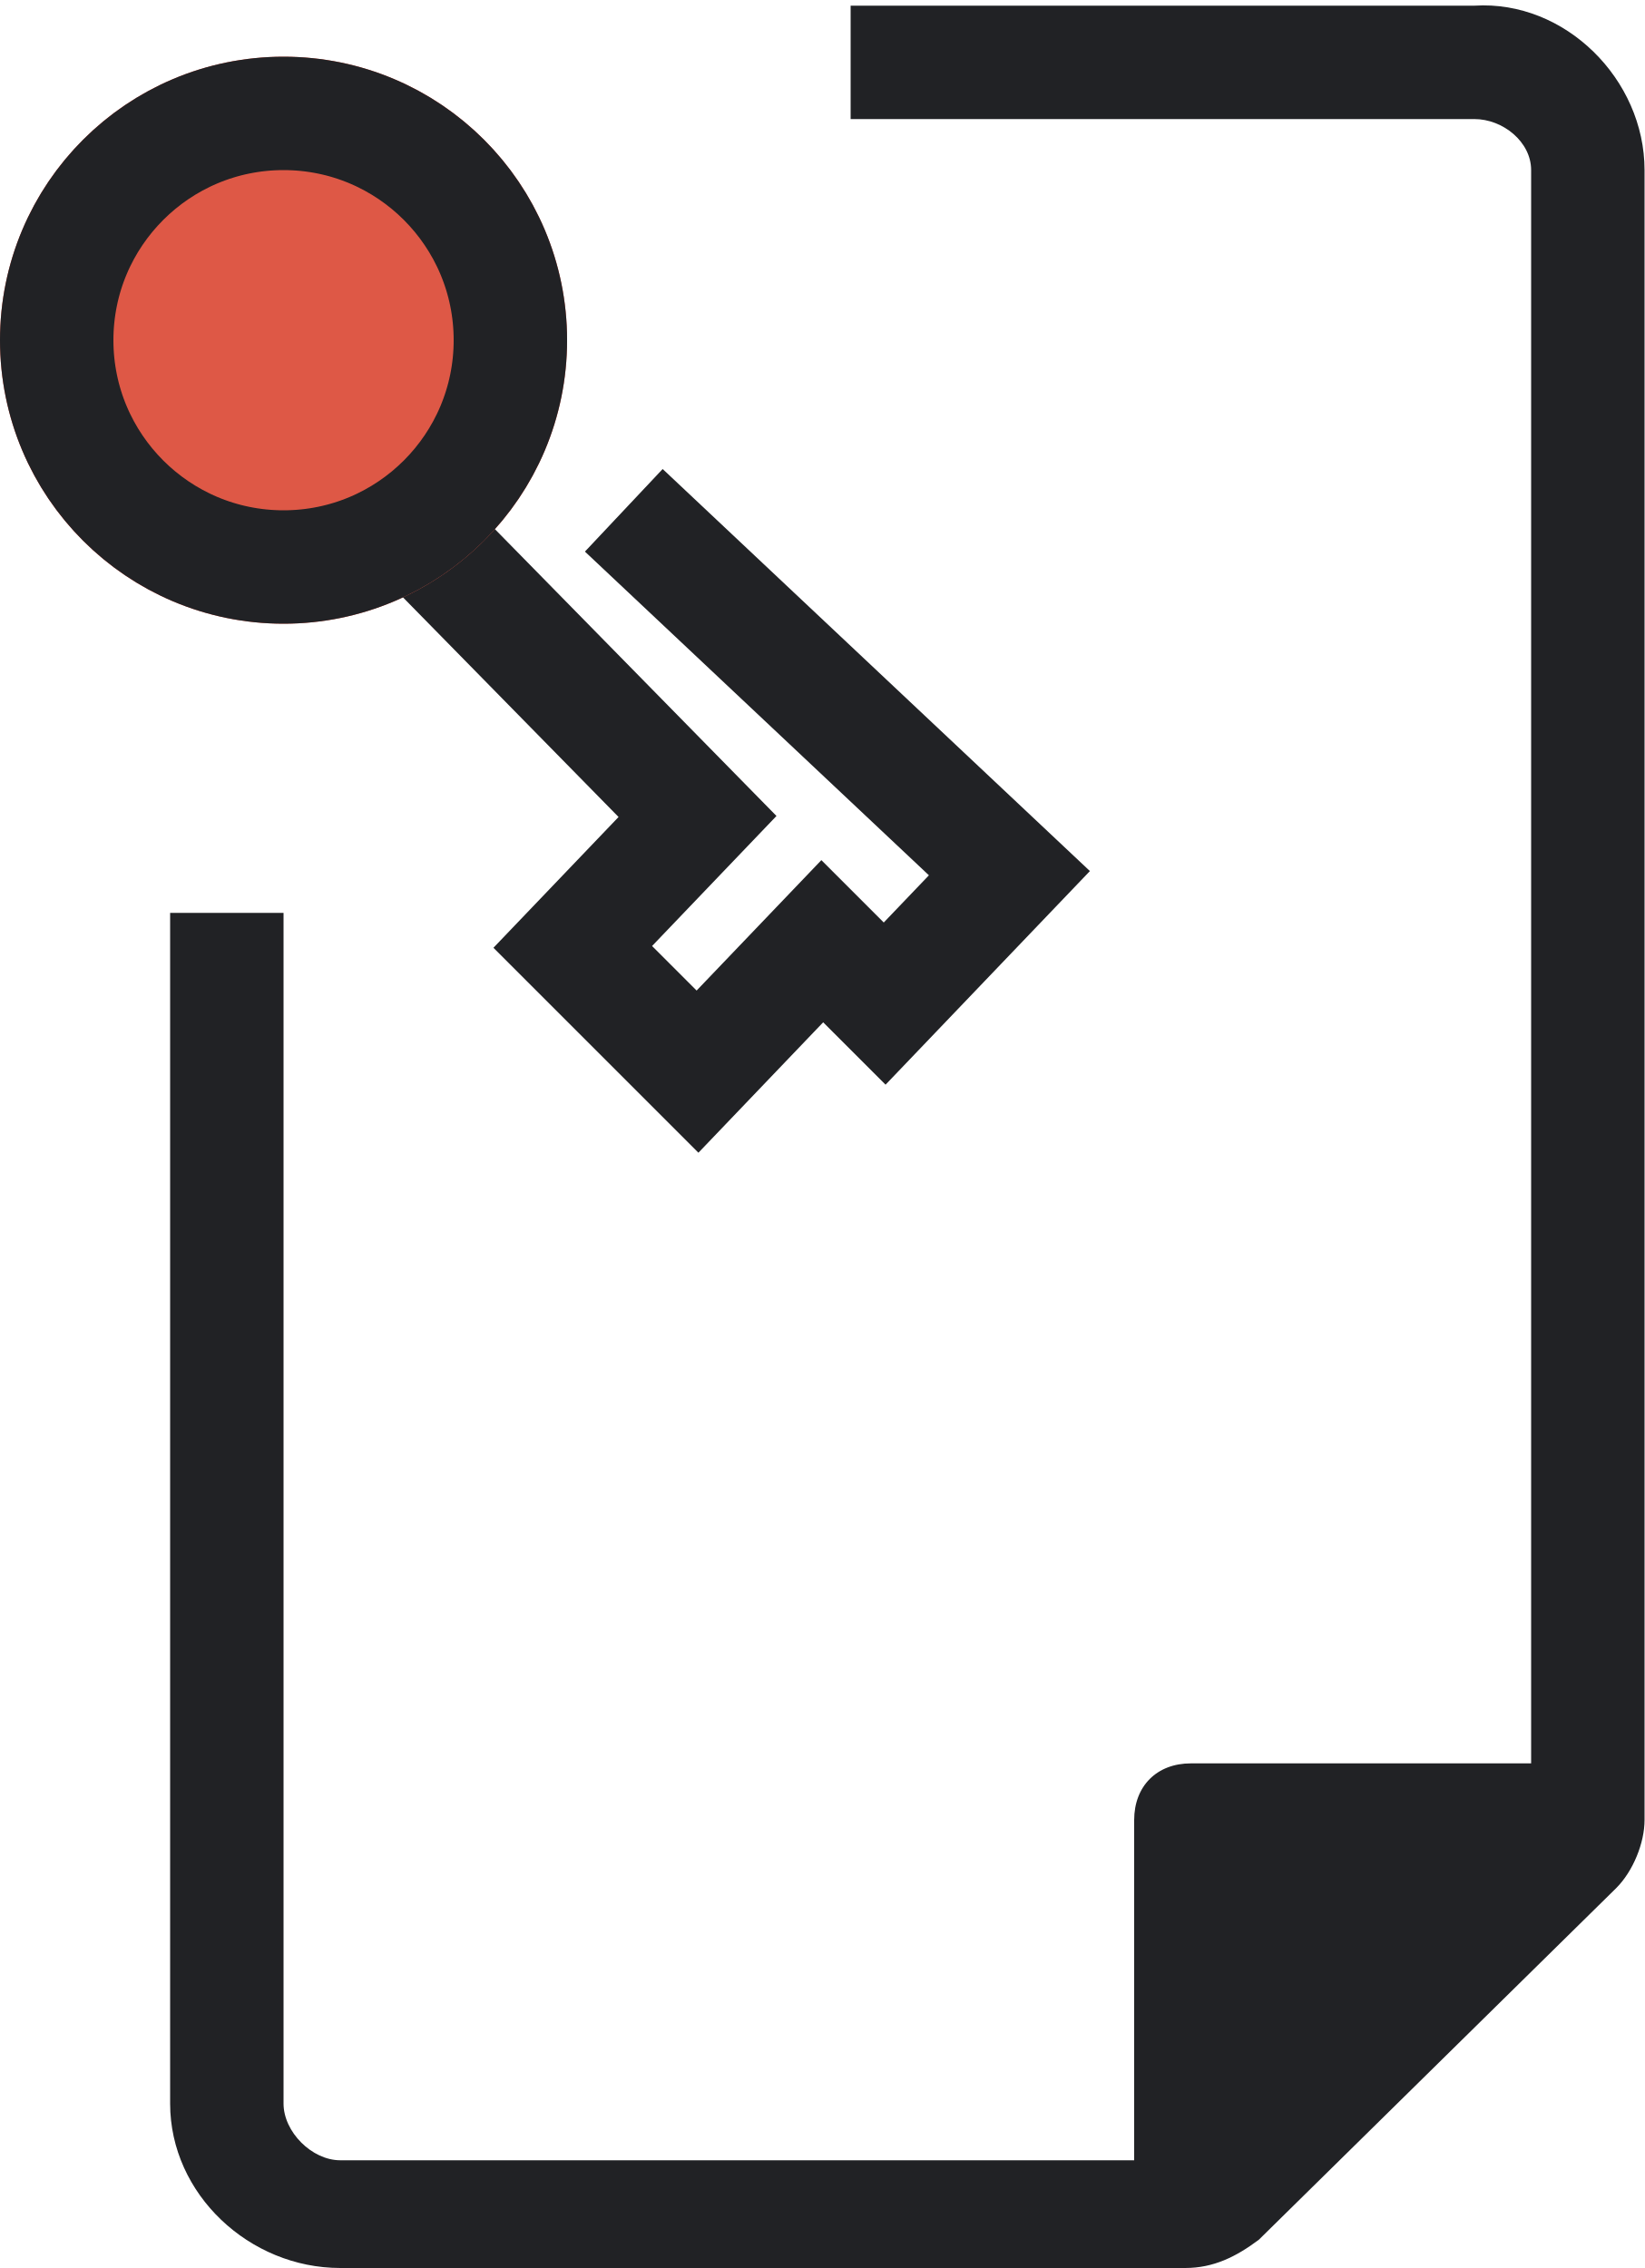
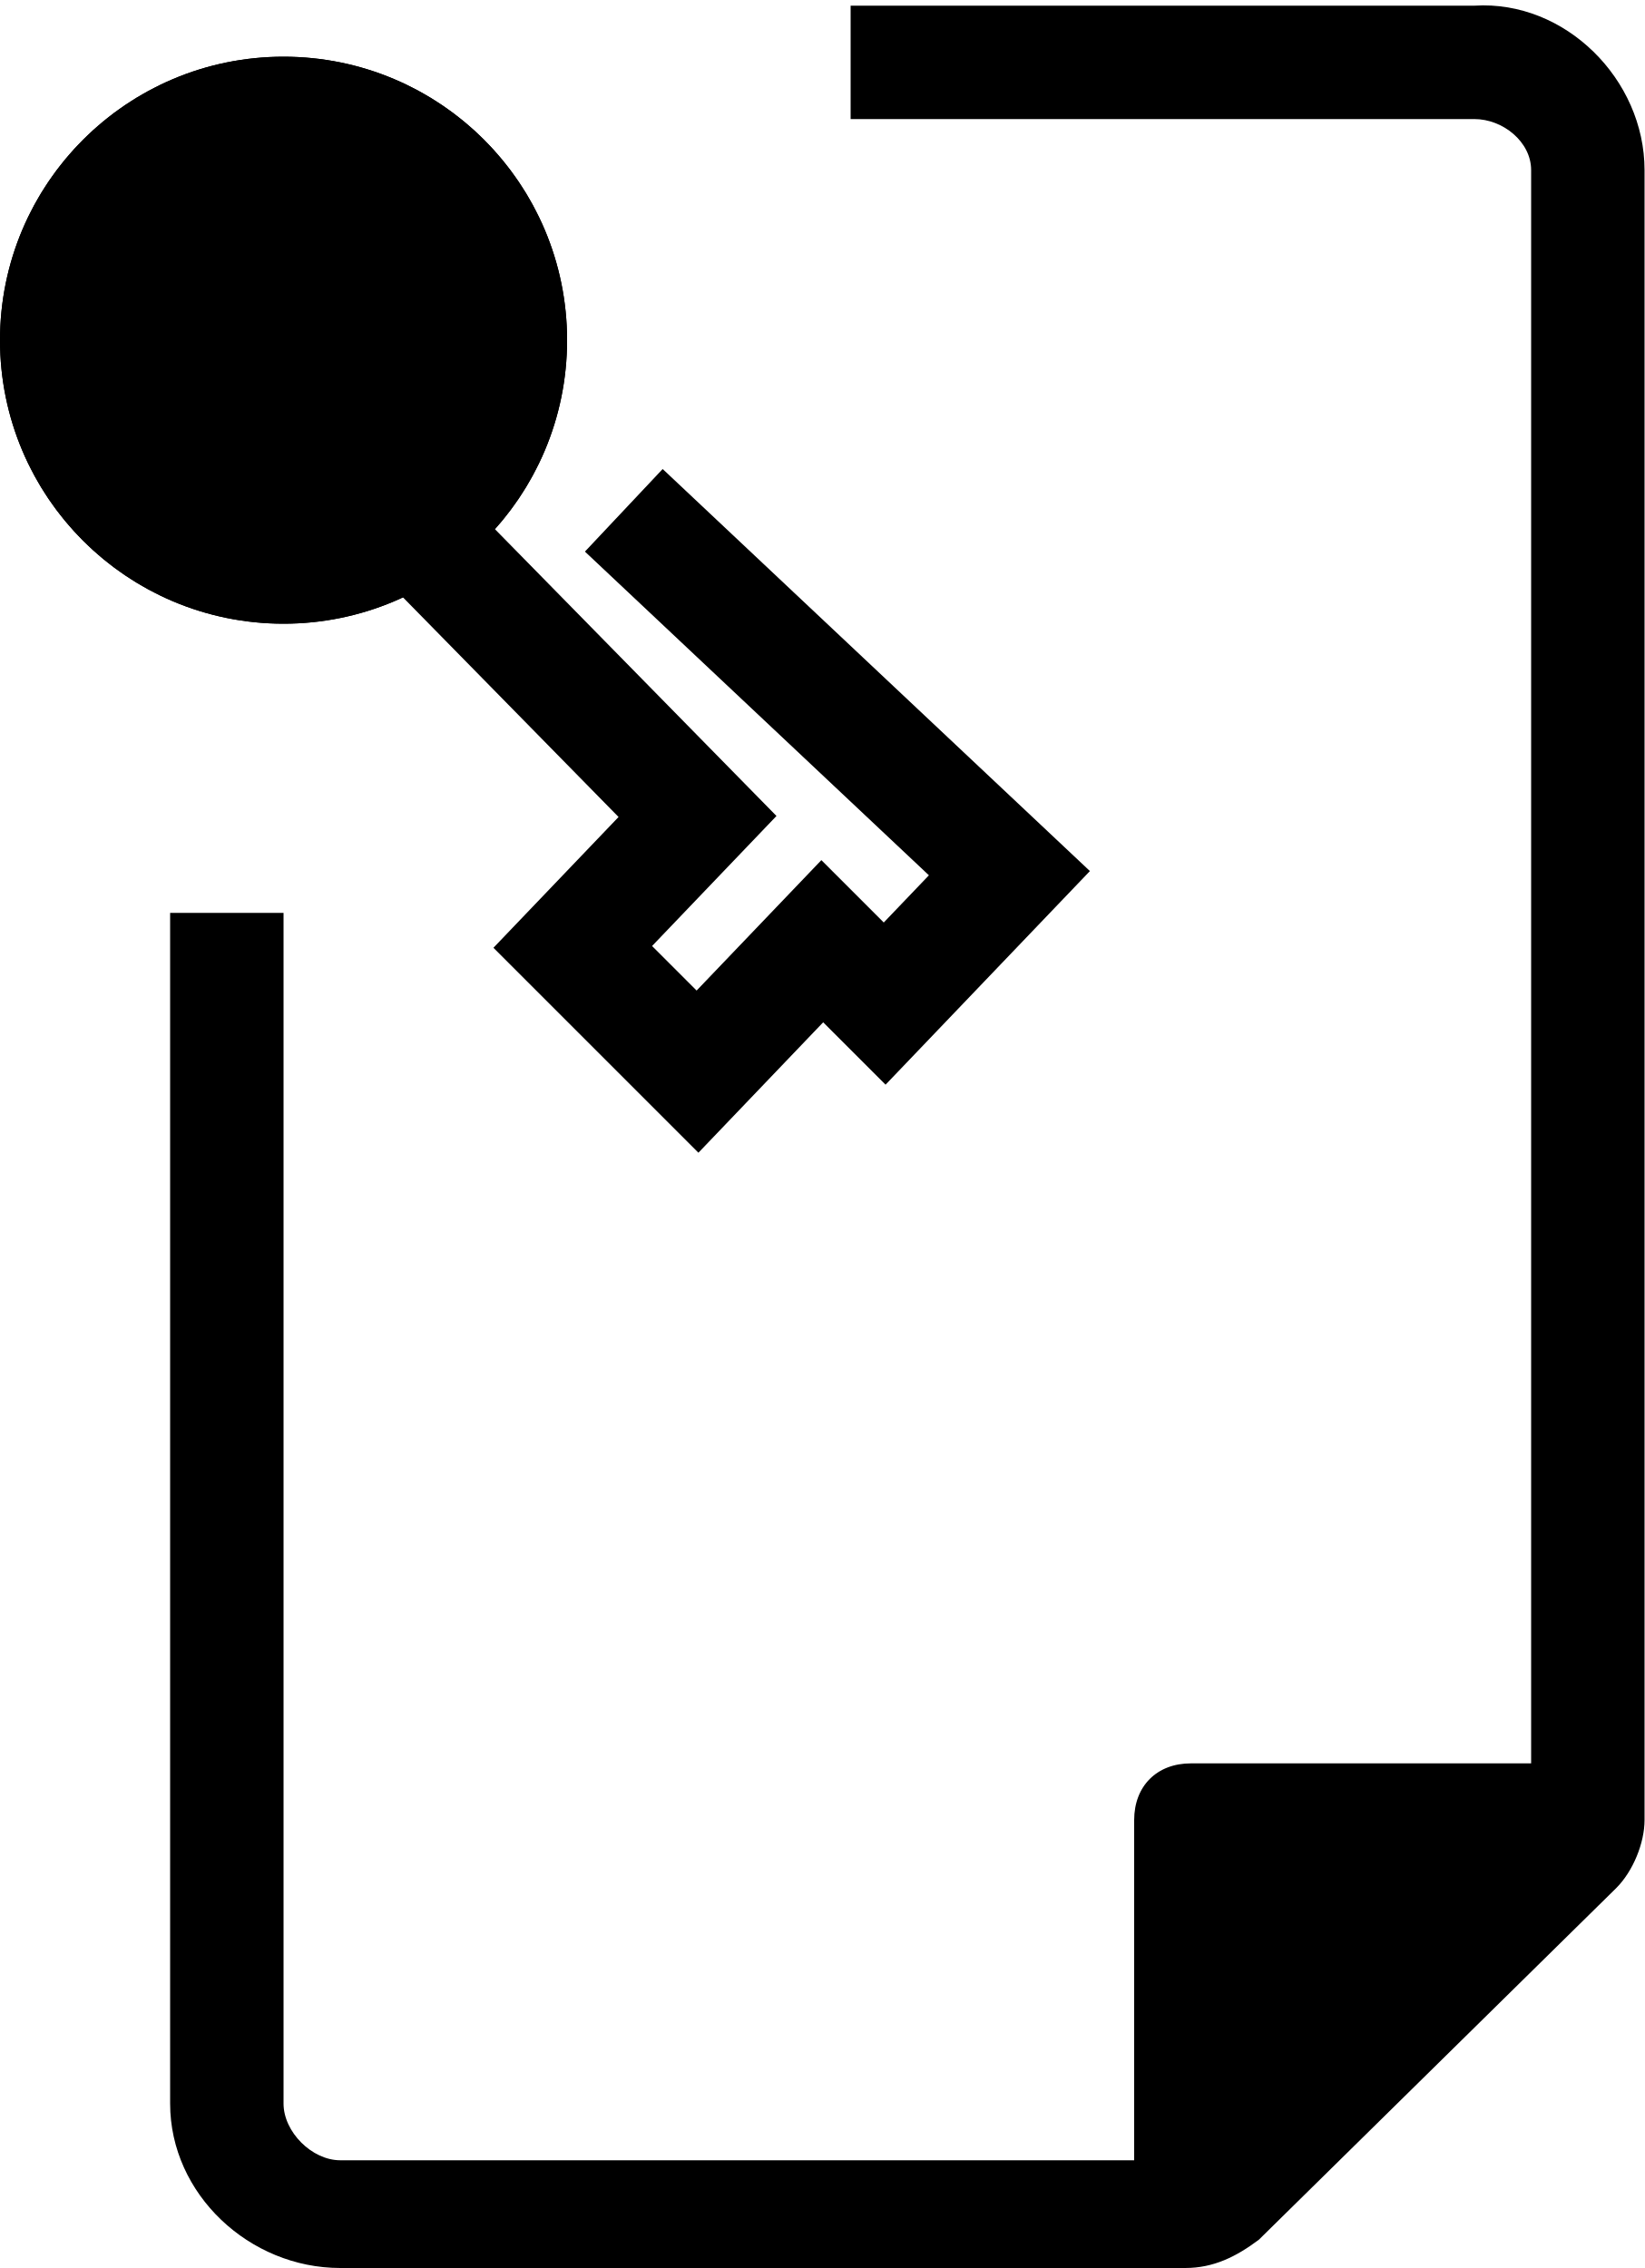
<svg xmlns="http://www.w3.org/2000/svg" version="1.1" id="document-key_svg__Layer_1" x="0" y="0" viewBox="0 0 29 40" xml:space="preserve">
-   <style>.document-key_svg__st1{fill:none;stroke:#212225;stroke-width:2}</style>
+   <style>.document-key_svg__st1{fill:none;stroke:currentColor;stroke-width:2}</style>
  <g id="document-key_svg__icon" transform="translate(-901 -887)">
-     <path id="document-key_svg__icon-2" d="M904 903v21.1c0 1.6 1.4 2.9 3 2.9h14.9c.5 0 .9-.2 1.3-.5l6.3-6.2c.3-.3.5-.8.5-1.2V890c0-1.6-1.4-3-3-2.9h-11v2h11c.5 0 1 .4 1 .9v28.1h-6c-.6 0-1 .4-1 1v6h-14c-.5 0-1-.5-1-1v-21h-2z" fill="#212225" />
+     <path id="document-key_svg__icon-2" d="M904 903v21.1c0 1.6 1.4 2.9 3 2.9h14.9c.5 0 .9-.2 1.3-.5l6.3-6.2c.3-.3.5-.8.5-1.2V890c0-1.6-1.4-3-3-2.9h-11v2h11c.5 0 1 .4 1 .9v28.1h-6c-.6 0-1 .4-1 1v6h-14c-.5 0-1-.5-1-1v-21h-2z" fill="currentColor" />
    <path id="document-key_svg__Forma_1" class="document-key_svg__st1" d="M908 896l5.3 5.4-2.2 2.3 2.2 2.2 2.2-2.3 1.1 1.1 2.2-2.3-6.8-6.4" />
    <g id="document-key_svg__Эллипс_2046_копия_3" transform="translate(901 888)">
-       <circle cx="5" cy="5" r="5" fill="#de5846" />
+       <circle cx="5" cy="5" r="5" fill="currentColor" />
      <circle class="document-key_svg__st1" cx="5" cy="5" r="4" />
    </g>
  </g>
</svg>
